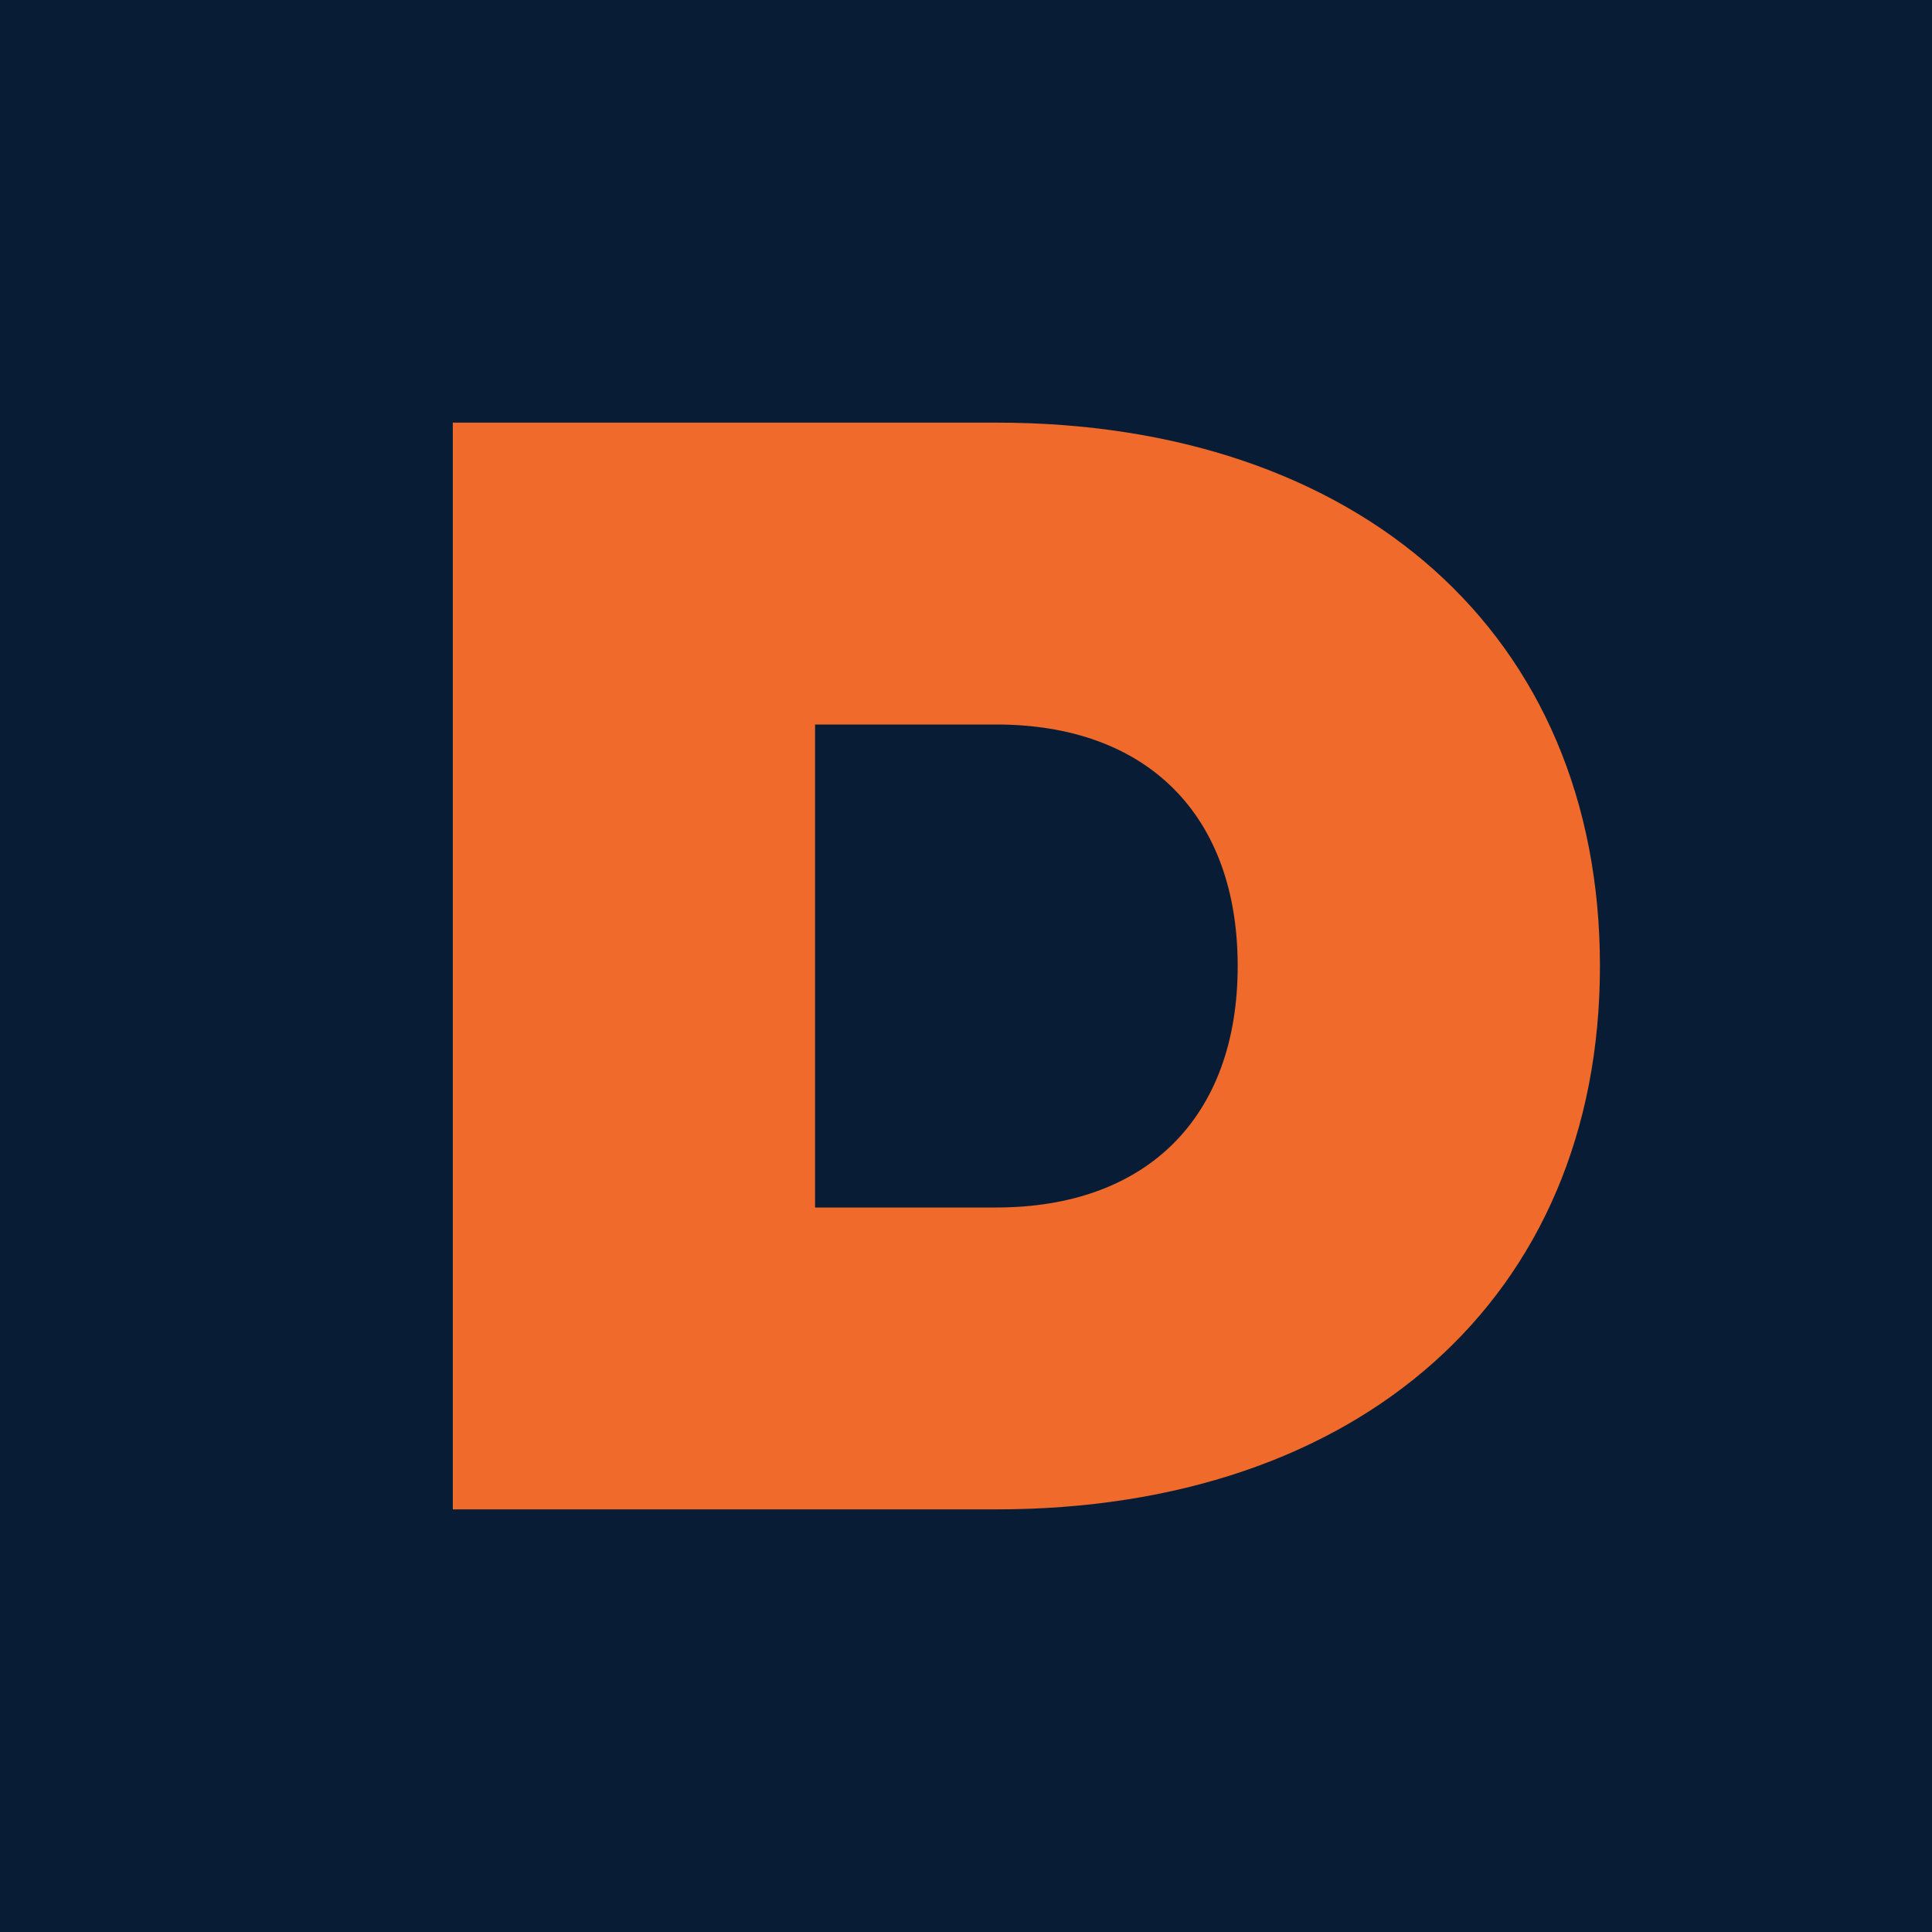
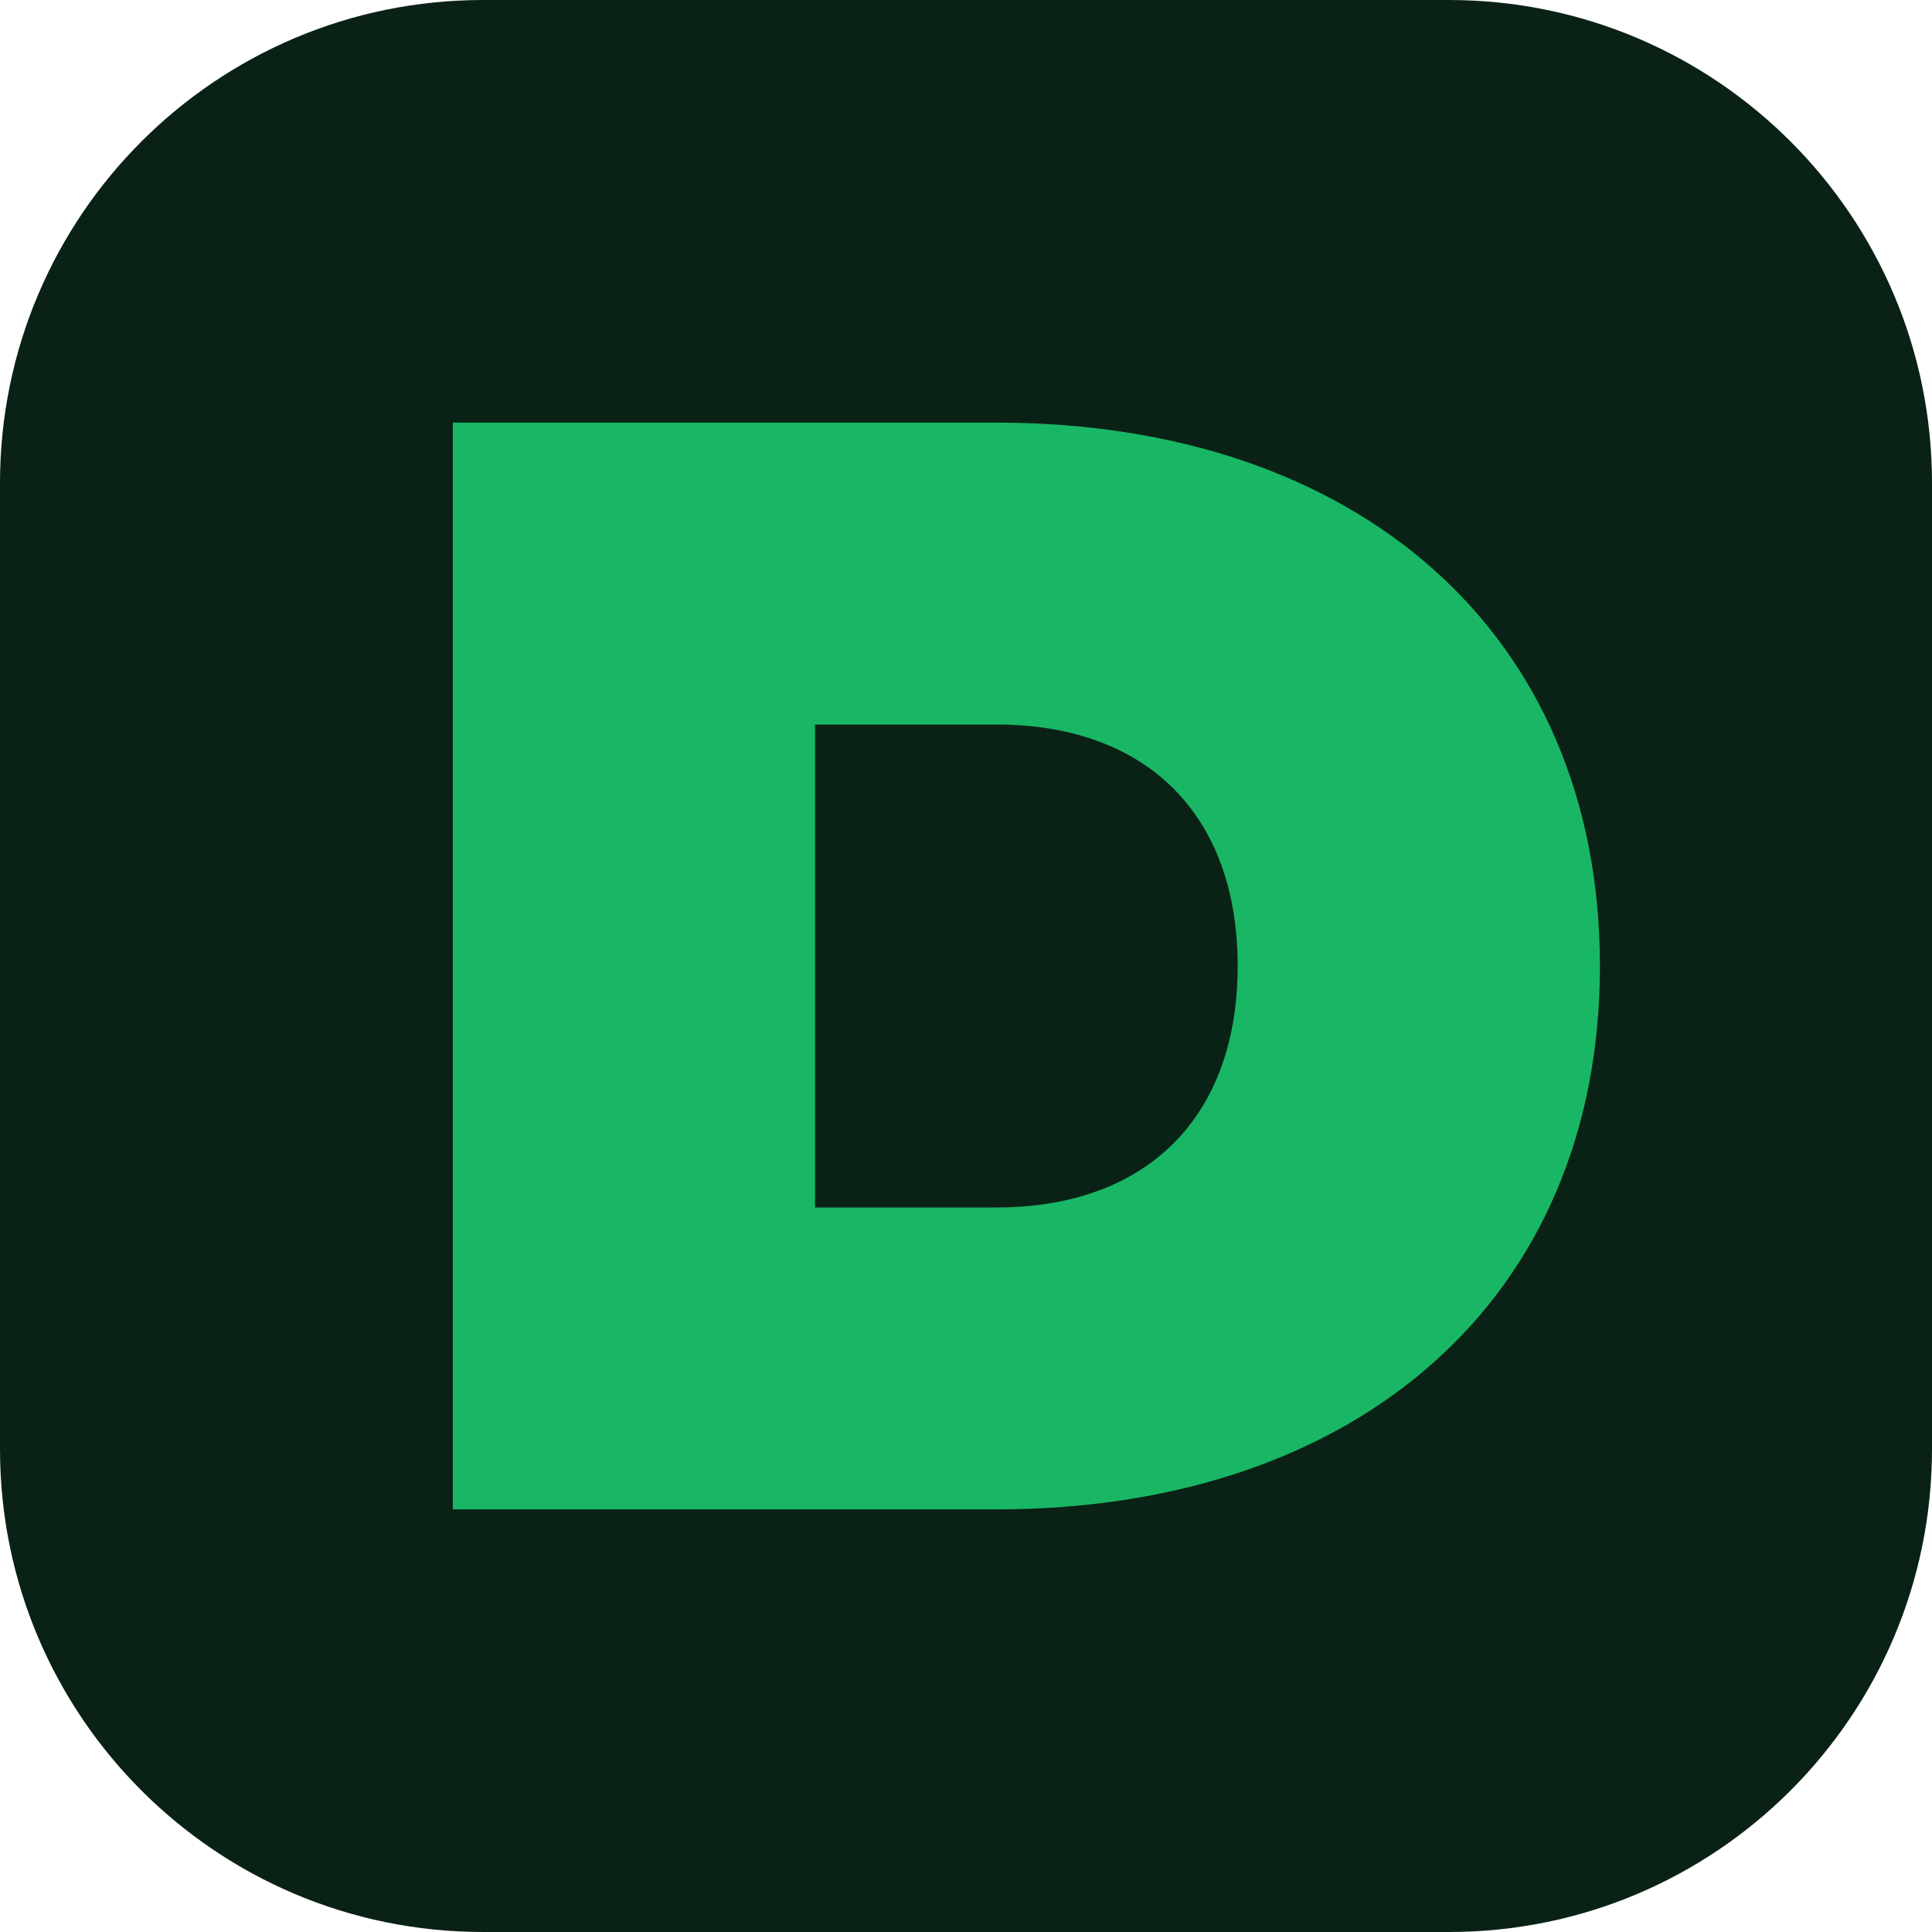
<svg xmlns="http://www.w3.org/2000/svg" viewBox="0 0 64 64">
-   <rect width="64" height="64" fill="#081d35" />
-   <path fill="#f06b2b" d="M15 14h18c12 0 20 7 20 18s-8 18-20 18H15zm12 10v16h6c5 0 8-3 8-8s-3-8-8-8z" />
+   <rect width="64" height="64" rx="16" fill="#0a2215" />
+   <path fill="#19b765" d="M15 14h18c12 0 20 7 20 18s-8 18-20 18H15zm12 10v16h6c5 0 8-3 8-8s-3-8-8-8z" />
</svg>
